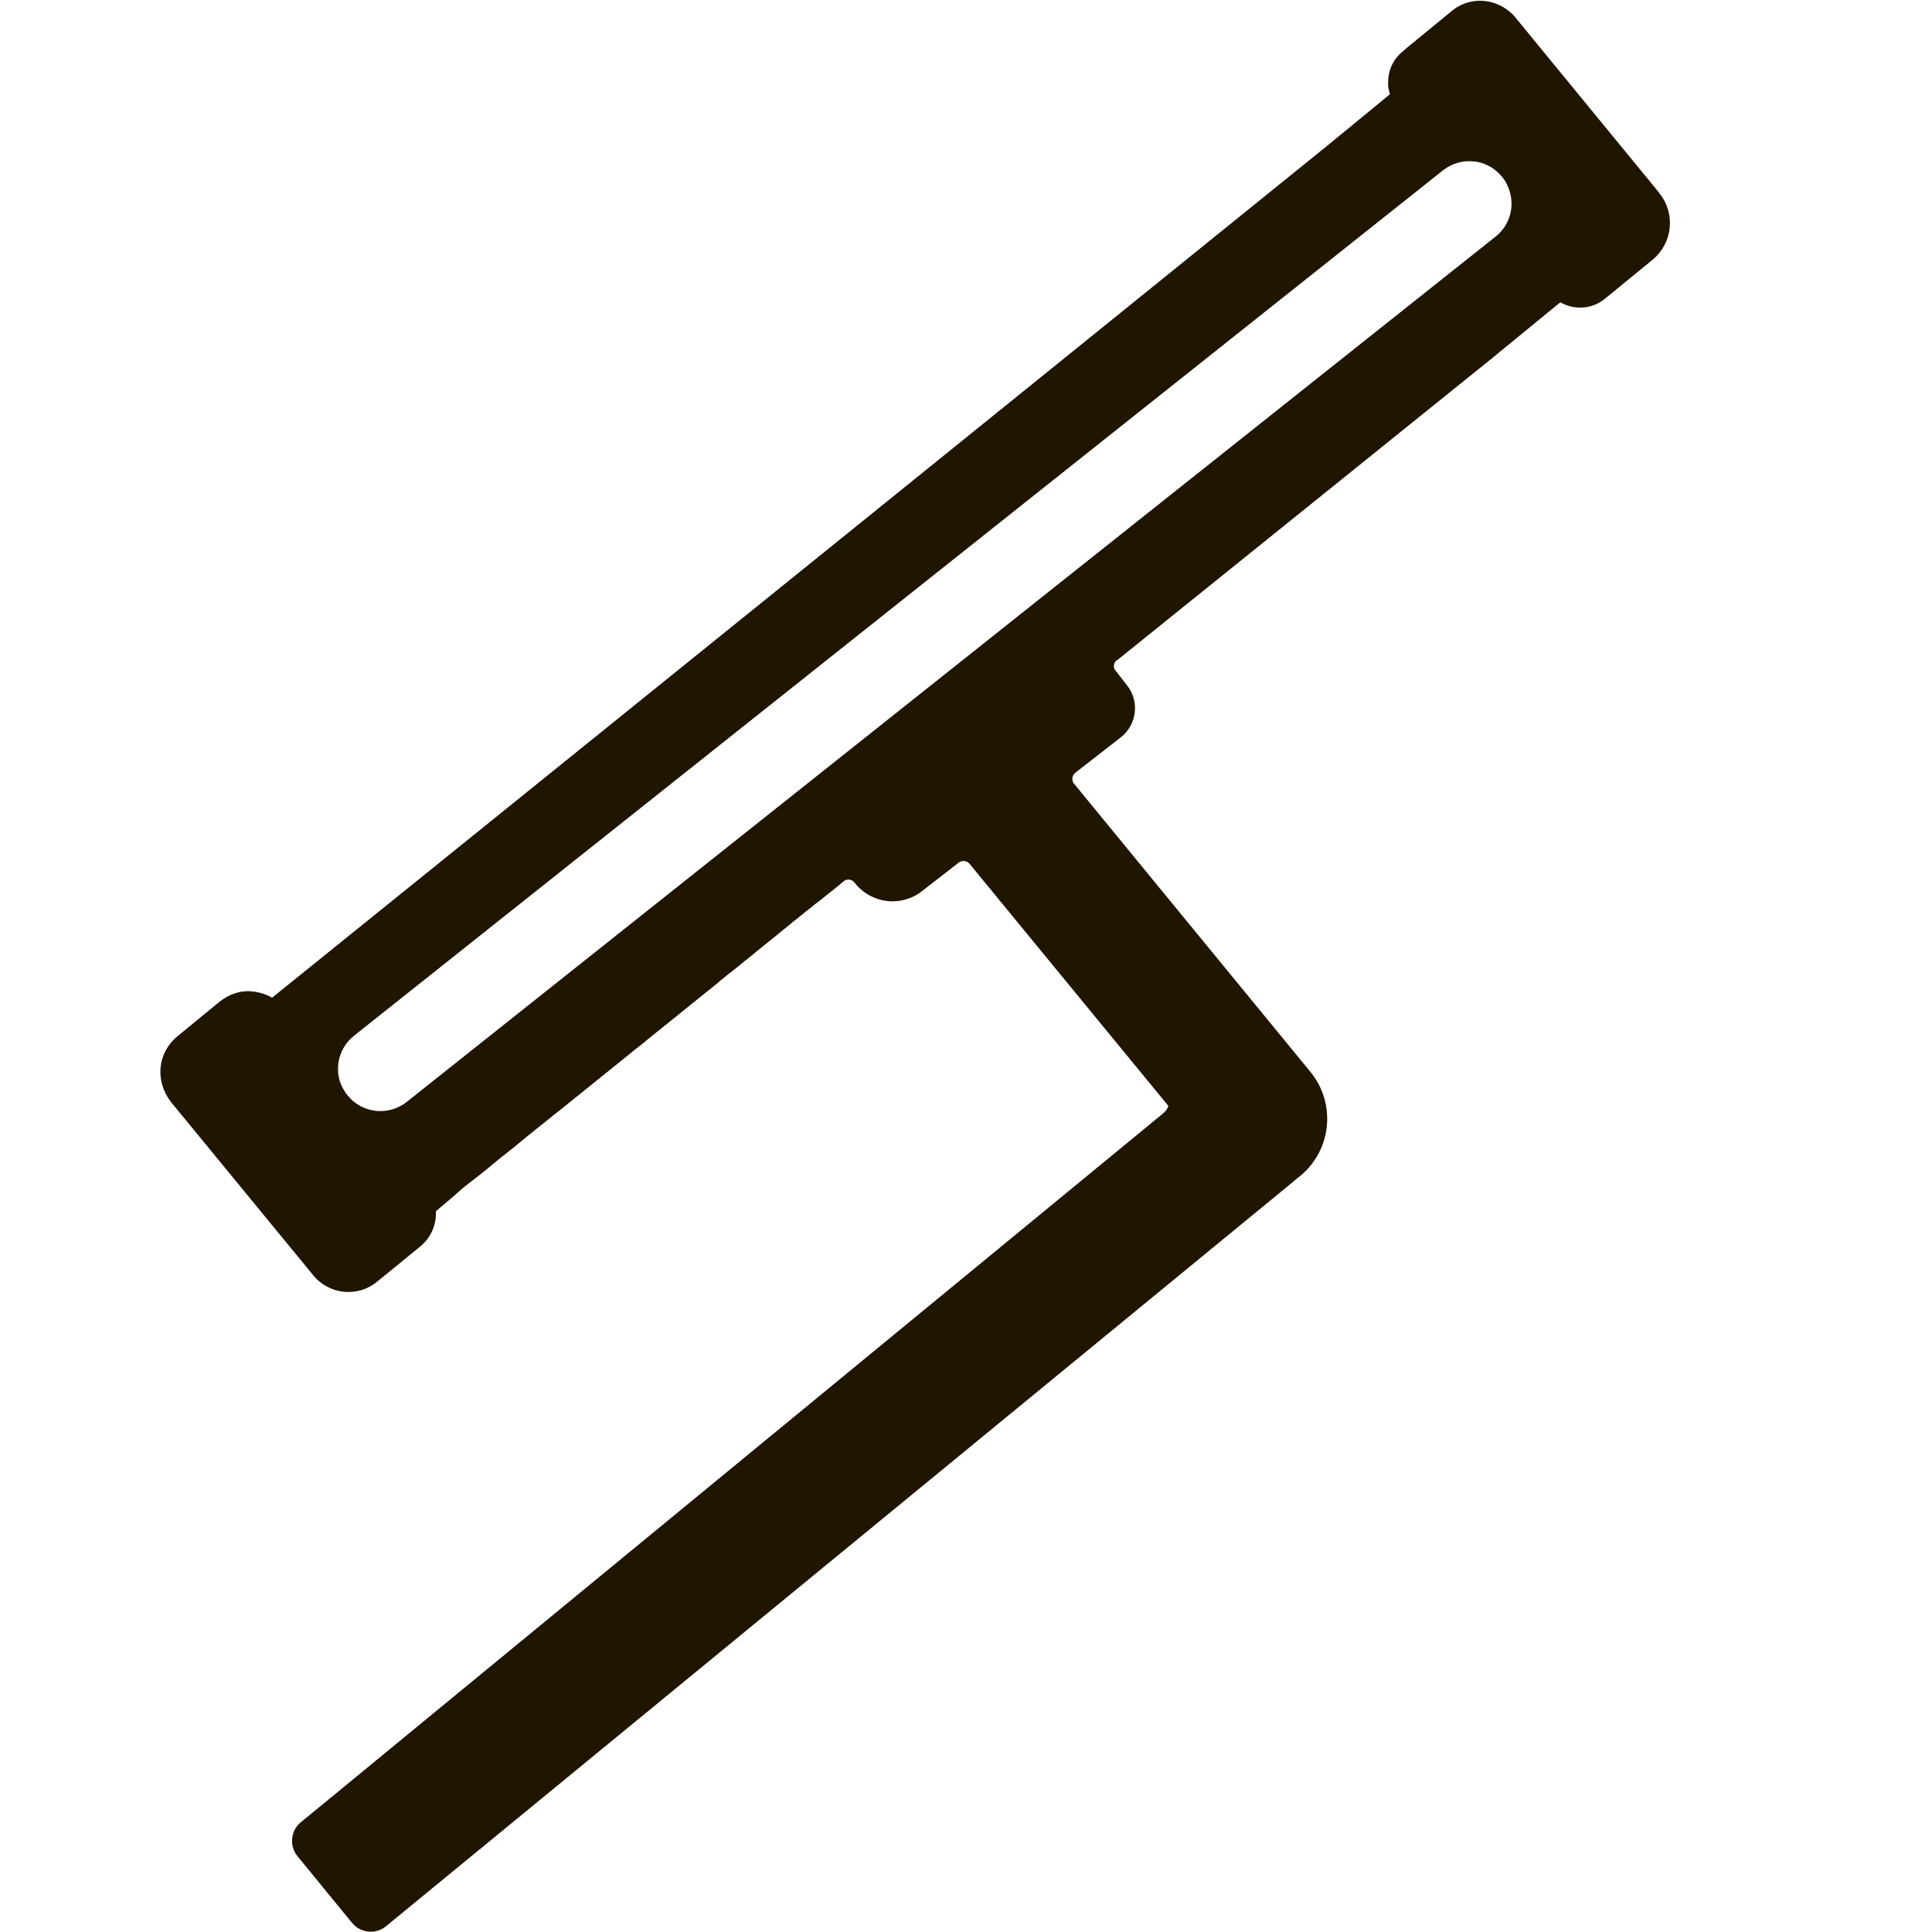
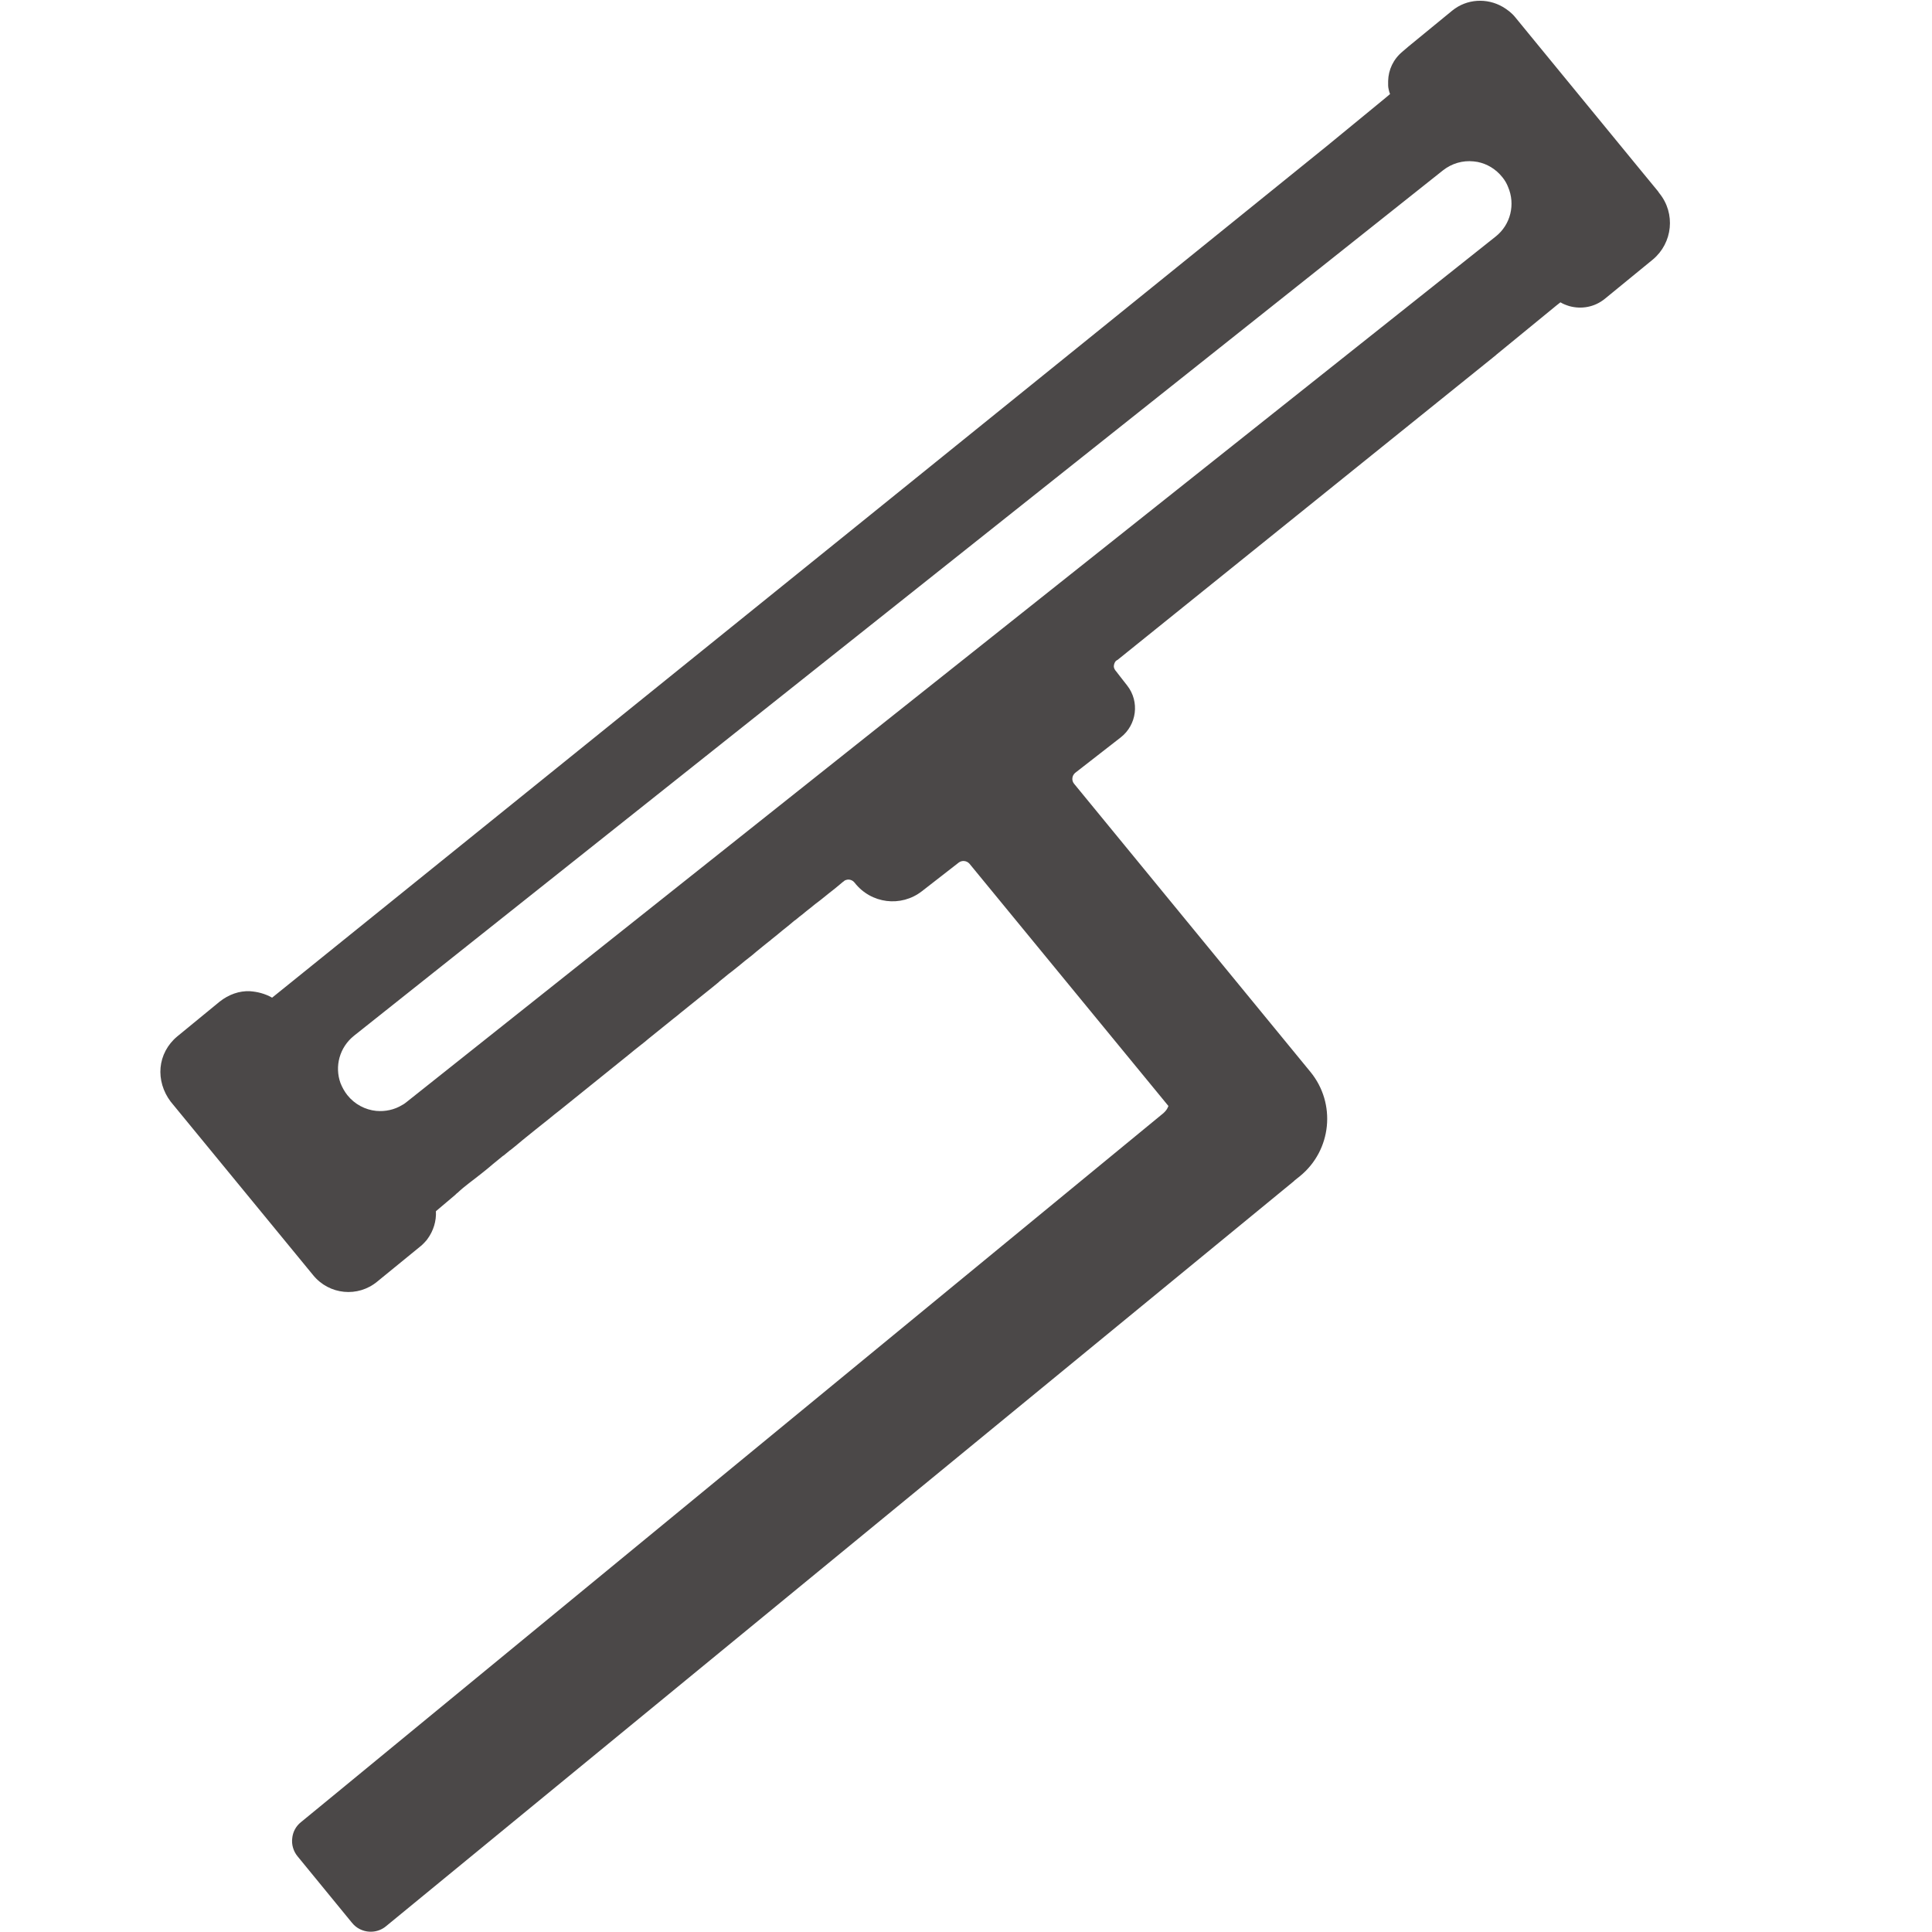
<svg xmlns="http://www.w3.org/2000/svg" version="1.1" id="Слой_1" x="0px" y="0px" viewBox="0 0 708.7 708.7" style="enable-background:new 0 0 708.7 708.7;" xml:space="preserve">
  <style type="text/css">
- 	.st0{fill:#201600;}
+ 	.st0{fill:#4b4848;}
</style>
  <path class="st0" d="M608.7,70.9l-0.3-0.4c0-0.1-0.1-0.1-0.1-0.2l-7.4-9l-36.5-44.5l-8.6-10.5c-1.3-1.6-2.9-2.8-4.6-3.8  c-5.7-3.3-13.1-3-18.5,1.4l-16.1,13.2l-2.1,1.8c-3.4,2.8-5.2,6.7-5.3,10.8c0,0.3,0,0.5,0,0.7c0,0.2,0,0.4,0,0.6c0,0.1,0,0.3,0,0.4  c0,0.5,0.1,0.9,0.2,1.4c0.1,0.6,0.3,1.2,0.5,1.7l-1.3,1.1l-6.2,5.1l-14.5,11.9l-0.6,0.5l-92.3,74.6l-80.6,65.1L141.3,332.5  l-41.4,33.4c-0.1,0.1-0.2,0.1-0.2,0c-2.5-1.4-5.2-2.1-8-2.3c-3.9-0.2-7.8,1.2-11.1,3.8L65,380.2c-3.6,3-5.7,7.1-6.1,11.4  c-0.4,4.3,0.9,8.8,3.7,12.5l52.3,63.7c5.9,7.2,16.4,8.2,23.5,2.3l15.8-12.9c0.3-0.2,0.6-0.5,0.9-0.8c0.5-0.5,1-1,1.4-1.5  c0.1-0.1,0.2-0.3,0.3-0.4c2.2-3,3.3-6.6,3.1-10.2l7.1-6l0,0l0.2-0.2l0.3-0.3l0.4-0.3c2.5-2.4,5.7-4.6,8.8-7.1c1.3-1,2.6-2.1,3.9-3.2  l0.1-0.1c1.2-1,2.5-2,3.8-3.1l0.2-0.1c0.7-0.6,1.5-1.2,2.2-1.8c0.1-0.1,0.2-0.2,0.3-0.2c1.5-1.2,3-2.4,4.5-3.7  c3.1-2.5,6.3-5.1,9.6-7.7c1.3-1.1,2.6-2.1,4-3.2c8.1-6.5,16.6-13.4,25.2-20.3c1.5-1.2,3-2.5,4.6-3.7c0.9-0.7,1.8-1.4,2.7-2.2  c3.1-2.5,6.2-5,9.3-7.5c0.9-0.7,1.8-1.4,2.6-2.1c3.9-3.2,7.9-6.3,11.7-9.4c0.7-0.6,1.5-1.2,2.2-1.8c0.1-0.1,0.2-0.2,0.3-0.3  c0.7-0.6,1.4-1.1,2.1-1.7c0.8-0.7,1.6-1.3,2.4-1.9c1-0.8,2-1.6,3-2.4c1.2-1,2.4-2,3.6-2.9c0.8-0.6,1.5-1.2,2.3-1.9  c0.9-0.7,1.8-1.5,2.7-2.2c0.7-0.5,1.3-1.1,2-1.6c0.4-0.3,0.8-0.6,1.1-0.9c1.3-1,2.6-2.1,3.8-3.1c0,0,0,0,0,0c1.3-1,2.5-2,3.7-3  c0,0,0.1-0.1,0.1-0.1c0.4-0.4,0.9-0.7,1.3-1c0.8-0.7,1.7-1.4,2.5-2c0.4-0.3,0.8-0.7,1.2-1c0.6-0.5,1.3-1,1.9-1.5  c0.9-0.8,1.9-1.5,2.8-2.2c0.3-0.2,0.6-0.5,0.9-0.7c0.9-0.7,1.7-1.4,2.6-2.1c1.7-1.3,3.3-2.6,4.7-3.8l0.6-0.5  c0.1-0.1,0.2-0.1,0.3-0.2c0,0,0.1-0.1,0.1-0.1c0.3-0.3,0.7-0.4,1.1-0.5c0,0,0,0,0,0c1-0.2,2.1,0.2,2.8,1.1c0,0,0,0,0,0  c6,7.7,17,9.1,24.7,3.1l13.5-10.5c1.2-0.9,2.9-0.7,3.9,0.4l73,88.9c-0.3,0.8-0.7,1.5-1.3,2.1c-0.1,0.1-0.1,0.1-0.2,0.2  c0,0,0,0-0.1,0.1c-0.1,0.1-0.2,0.2-0.2,0.2L119.3,661.1l-8.9,7.3c-1.9,1.5-3,3.7-3.2,5.9c-0.3,2.3,0.4,4.8,2,6.7l19.9,24.3  c0.8,1,1.8,1.8,2.8,2.3c3.1,1.6,7,1.3,9.8-1.1l332.9-273.2c0.1-0.1,0.2-0.2,0.3-0.3l2-1.6c11.6-9.5,13.3-26.6,3.8-38.2l-86.7-105.7  c-1-1.2-0.8-3,0.4-4l16.7-13c5.9-4.6,7-13.1,2.4-19l-2.5-3.2c-0.4-0.5-1-1.3-1.7-2.2l-0.1-0.1l-0.2-0.3c-0.3-0.5-0.5-1-0.4-1.6  c0.1-0.6,0.3-1.1,0.6-1.5c0.2-0.2,0.4-0.4,0.7-0.5c0,0,0,0,0,0l138.8-111.8l0.2-0.2l22.1-18.1l1.4-1.1c0.5,0.3,1.1,0.6,1.6,0.8  c0.3,0.1,0.5,0.2,0.8,0.3c0,0,0,0,0,0c0.3,0.1,0.6,0.2,0.9,0.3c4.4,1.2,9.2,0.4,13-2.7l17.6-14.4C613.6,89.1,614.7,78.3,608.7,70.9z   M548.6,86.8L149.2,404.2c-0.5,0.4-1,0.8-1.6,1.1c-2.9,1.8-6.3,2.5-9.6,2.2c-4-0.4-7.9-2.4-10.6-5.8c-1.1-1.4-1.9-2.9-2.5-4.4  c-2.2-6.1-0.4-13.1,5-17.4L529.3,62.5c3.3-2.6,7.3-3.7,11.2-3.3c0.5,0.1,1,0.1,1.5,0.2c0,0,0,0,0,0c3.5,0.7,6.7,2.6,9.1,5.6  c0.9,1.1,1.6,2.3,2.1,3.6C555.9,74.9,554.2,82.4,548.6,86.8z" />
</svg>
